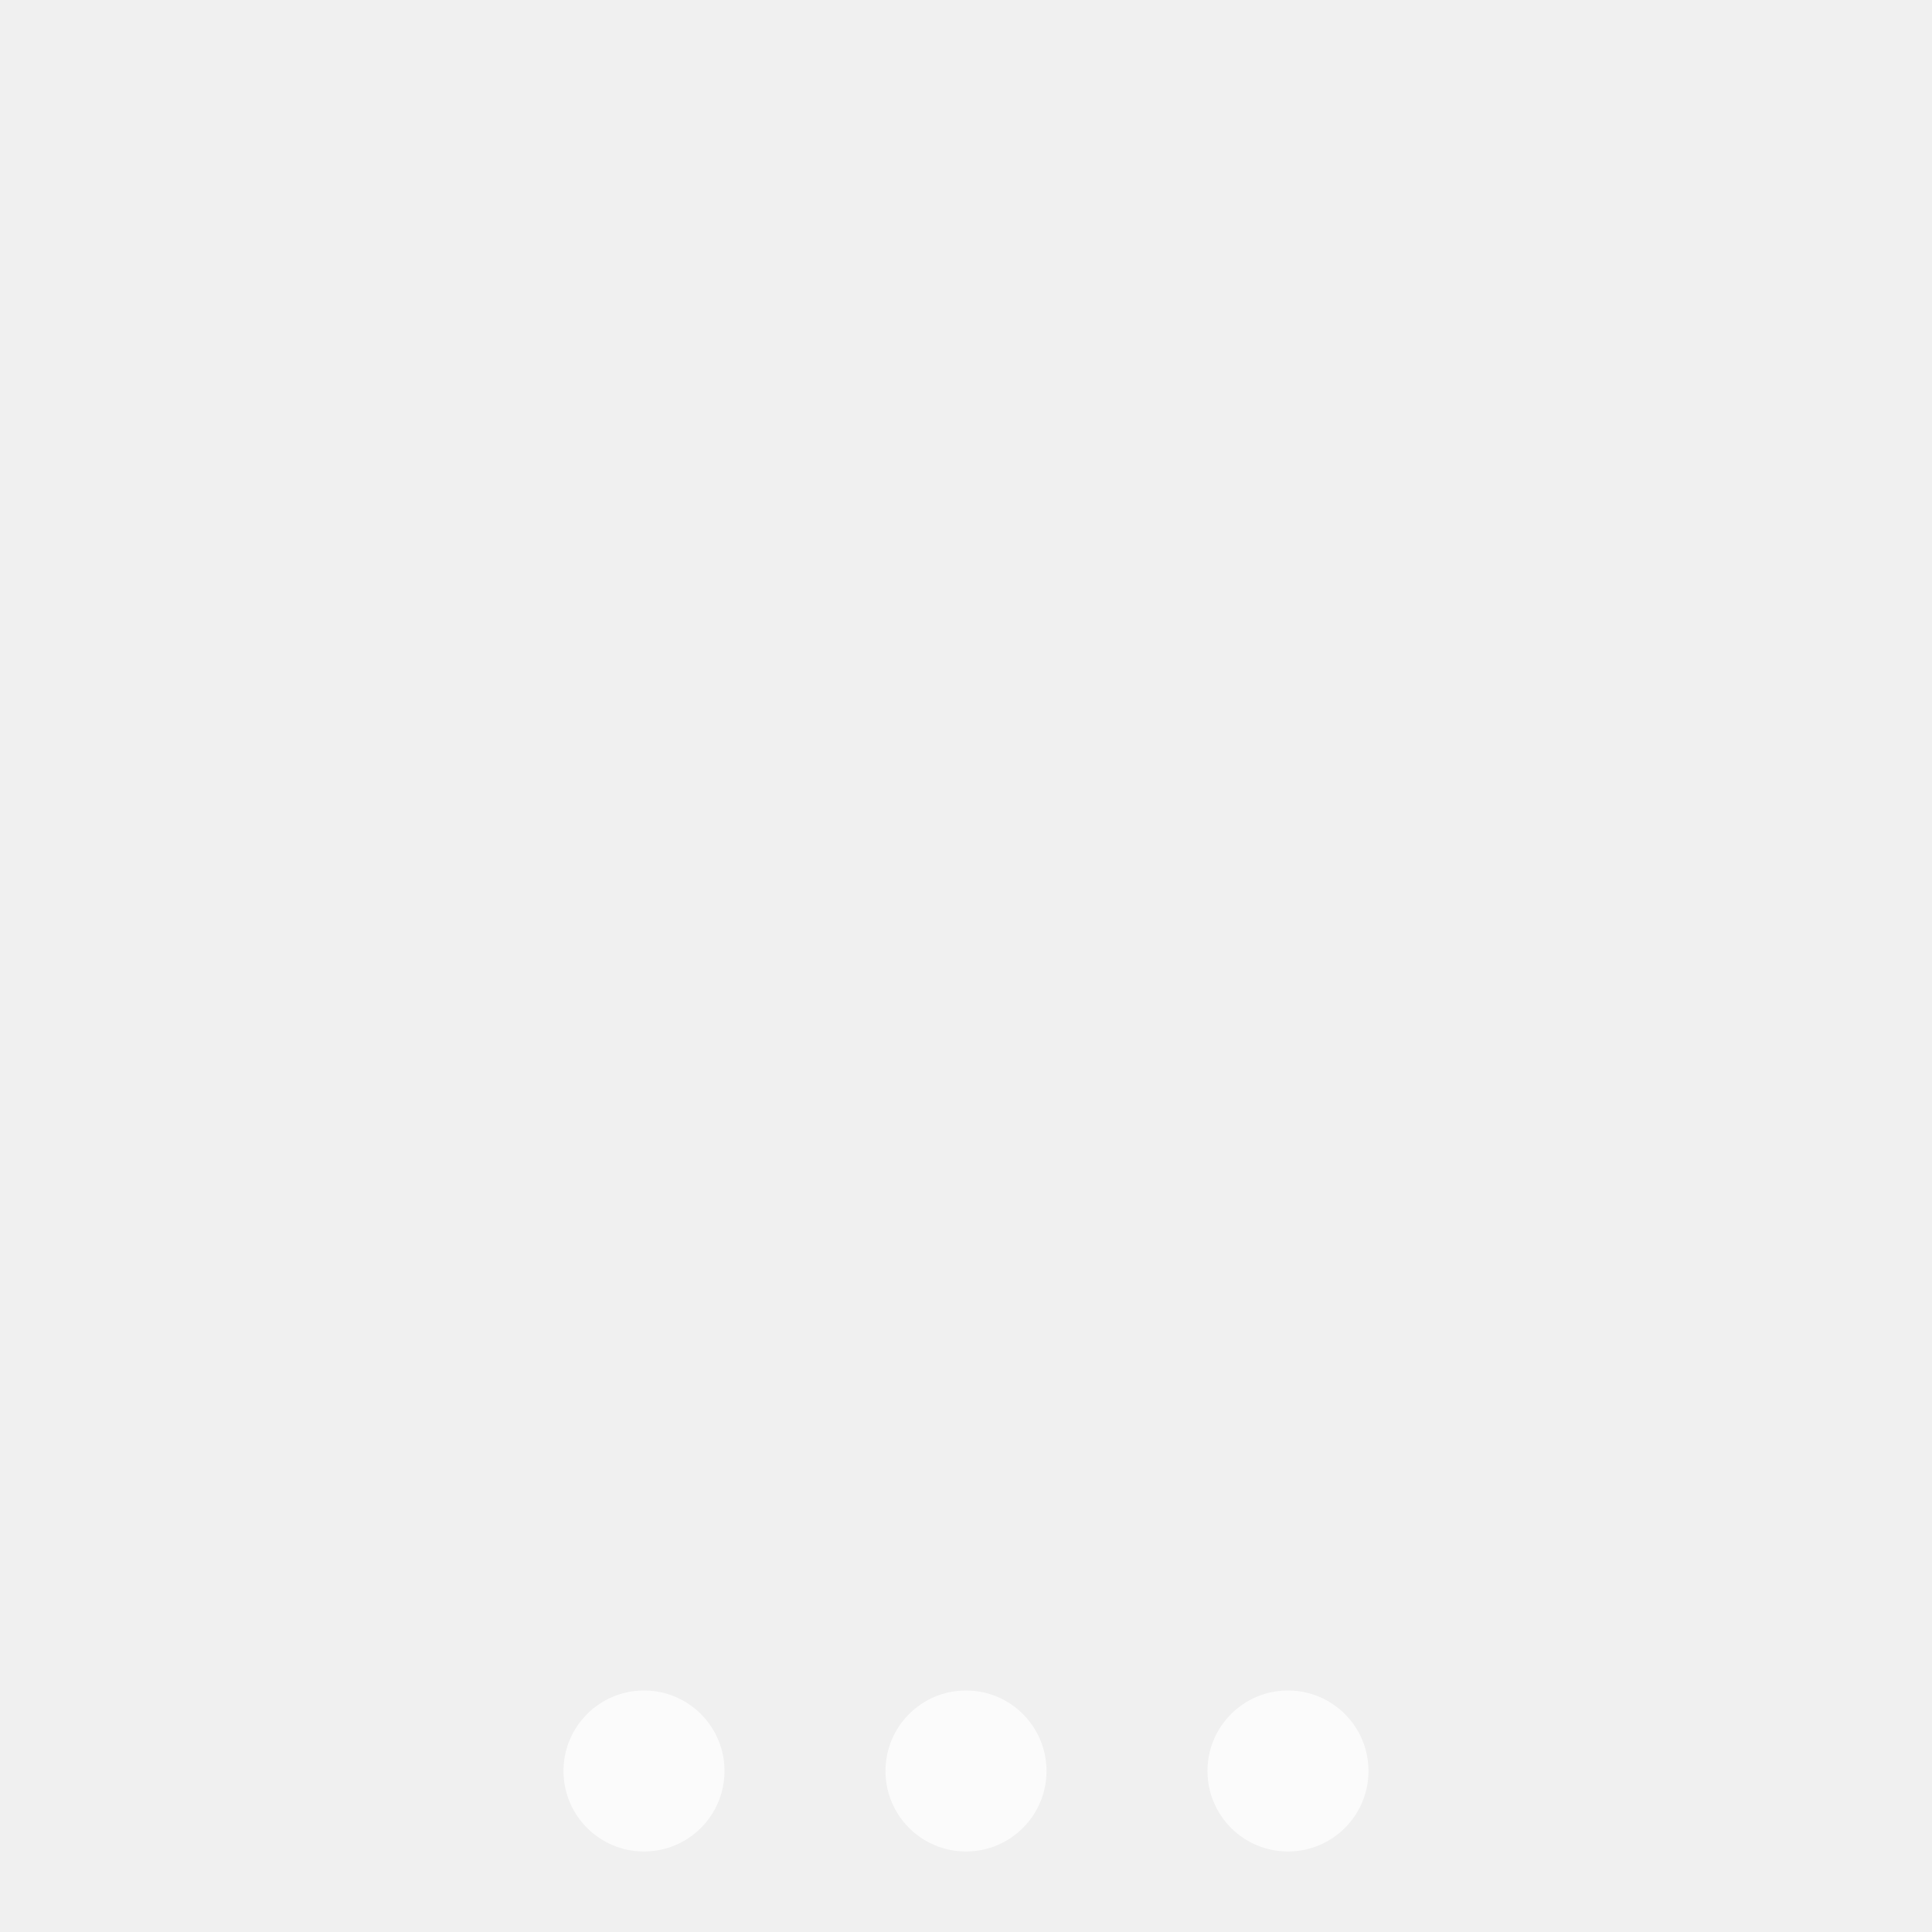
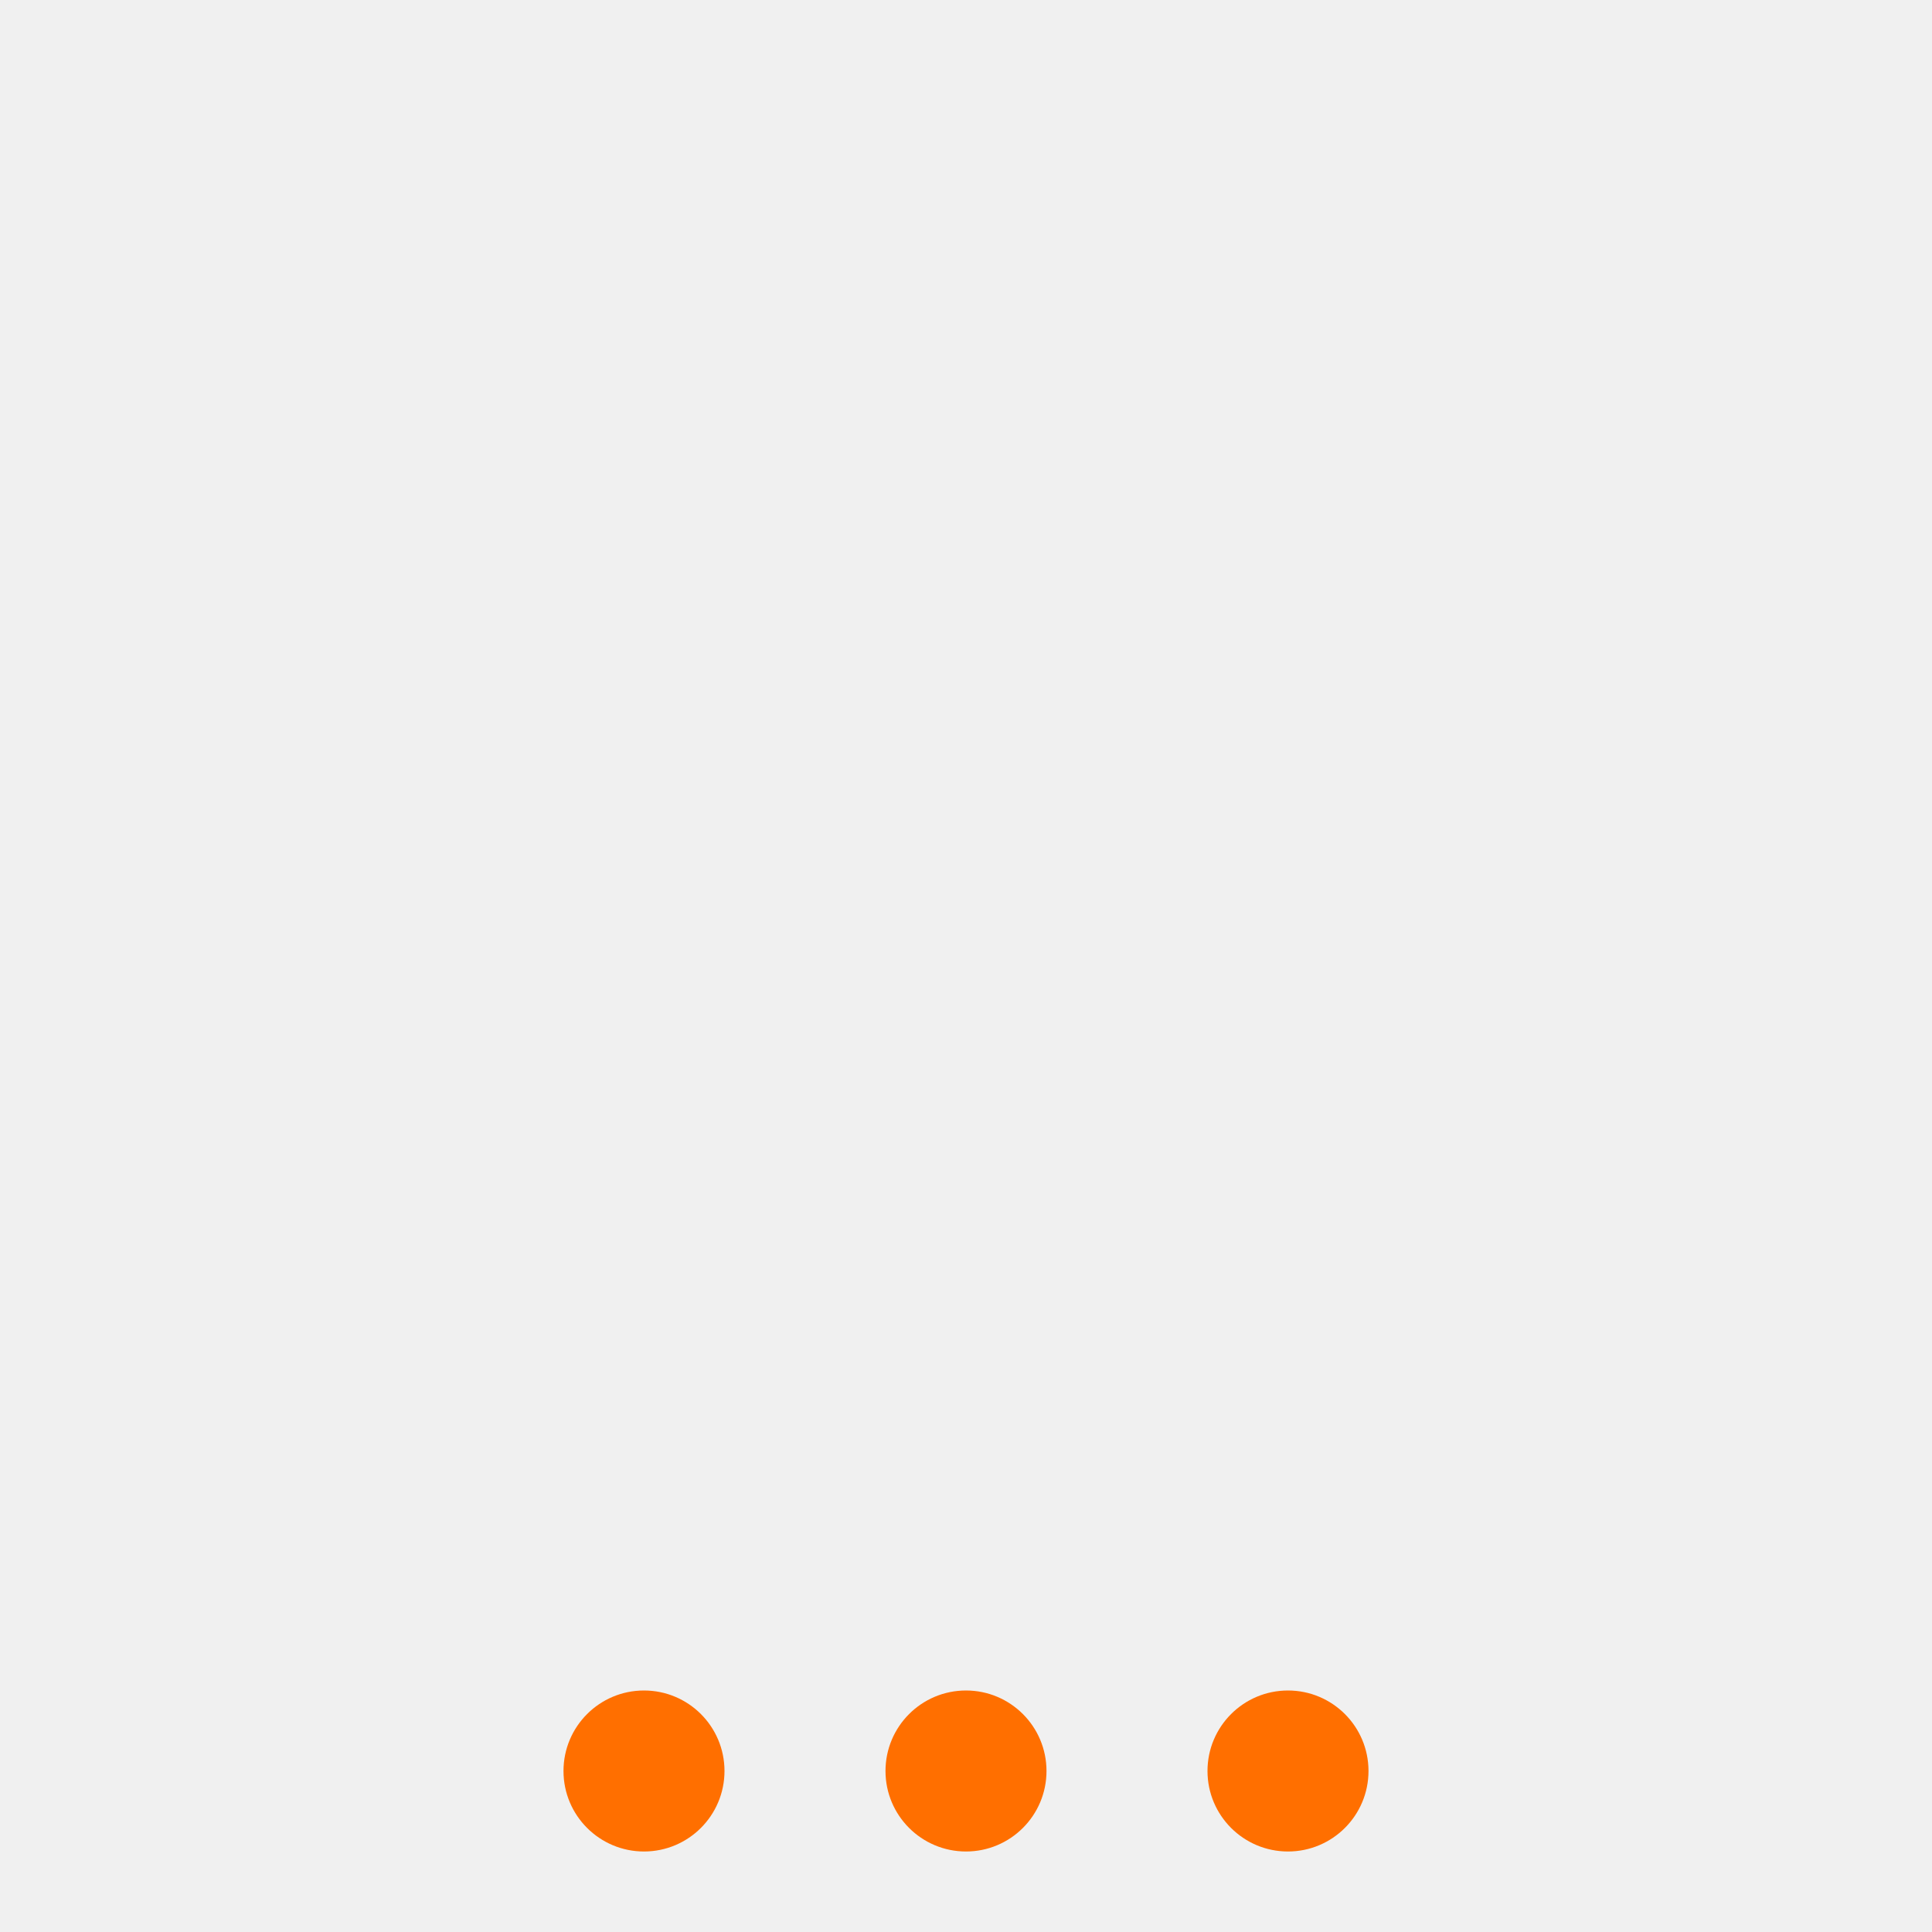
<svg xmlns="http://www.w3.org/2000/svg" xmlns:xlink="http://www.w3.org/1999/xlink" width="72" height="72" viewBox="0 0 72 72" id="svg2" version="1.1">
  <defs id="defs4" />
  <g id="layer1" transform="translate(0,-980.3622)">
    <g id="g4142" transform="matrix(0,-1,1,0,-980.3622,1052.362)">
      <rect y="980.362" x="0" height="72" width="72" id="rect4140" style="fill:none;stroke:none" />
-       <circle style="opacity:0.75;fill:#ffffff;fill-opacity:1;stroke:none" id="path4145" cx="6" cy="1004.362" r="3" />
+       <circle style="opacity:1;fill:#FF6F00;fill-opacity:1;stroke:none" id="path4145" cx="6" cy="1004.362" r="3" />
      <use x="0" y="0" xlink:href="#path4145" id="use4231" transform="translate(0,12)" width="100%" height="100%" />
      <use x="0" y="0" xlink:href="#path4145" id="use4261" transform="translate(0,24)" width="100%" height="100%" />
    </g>
  </g>
</svg>
